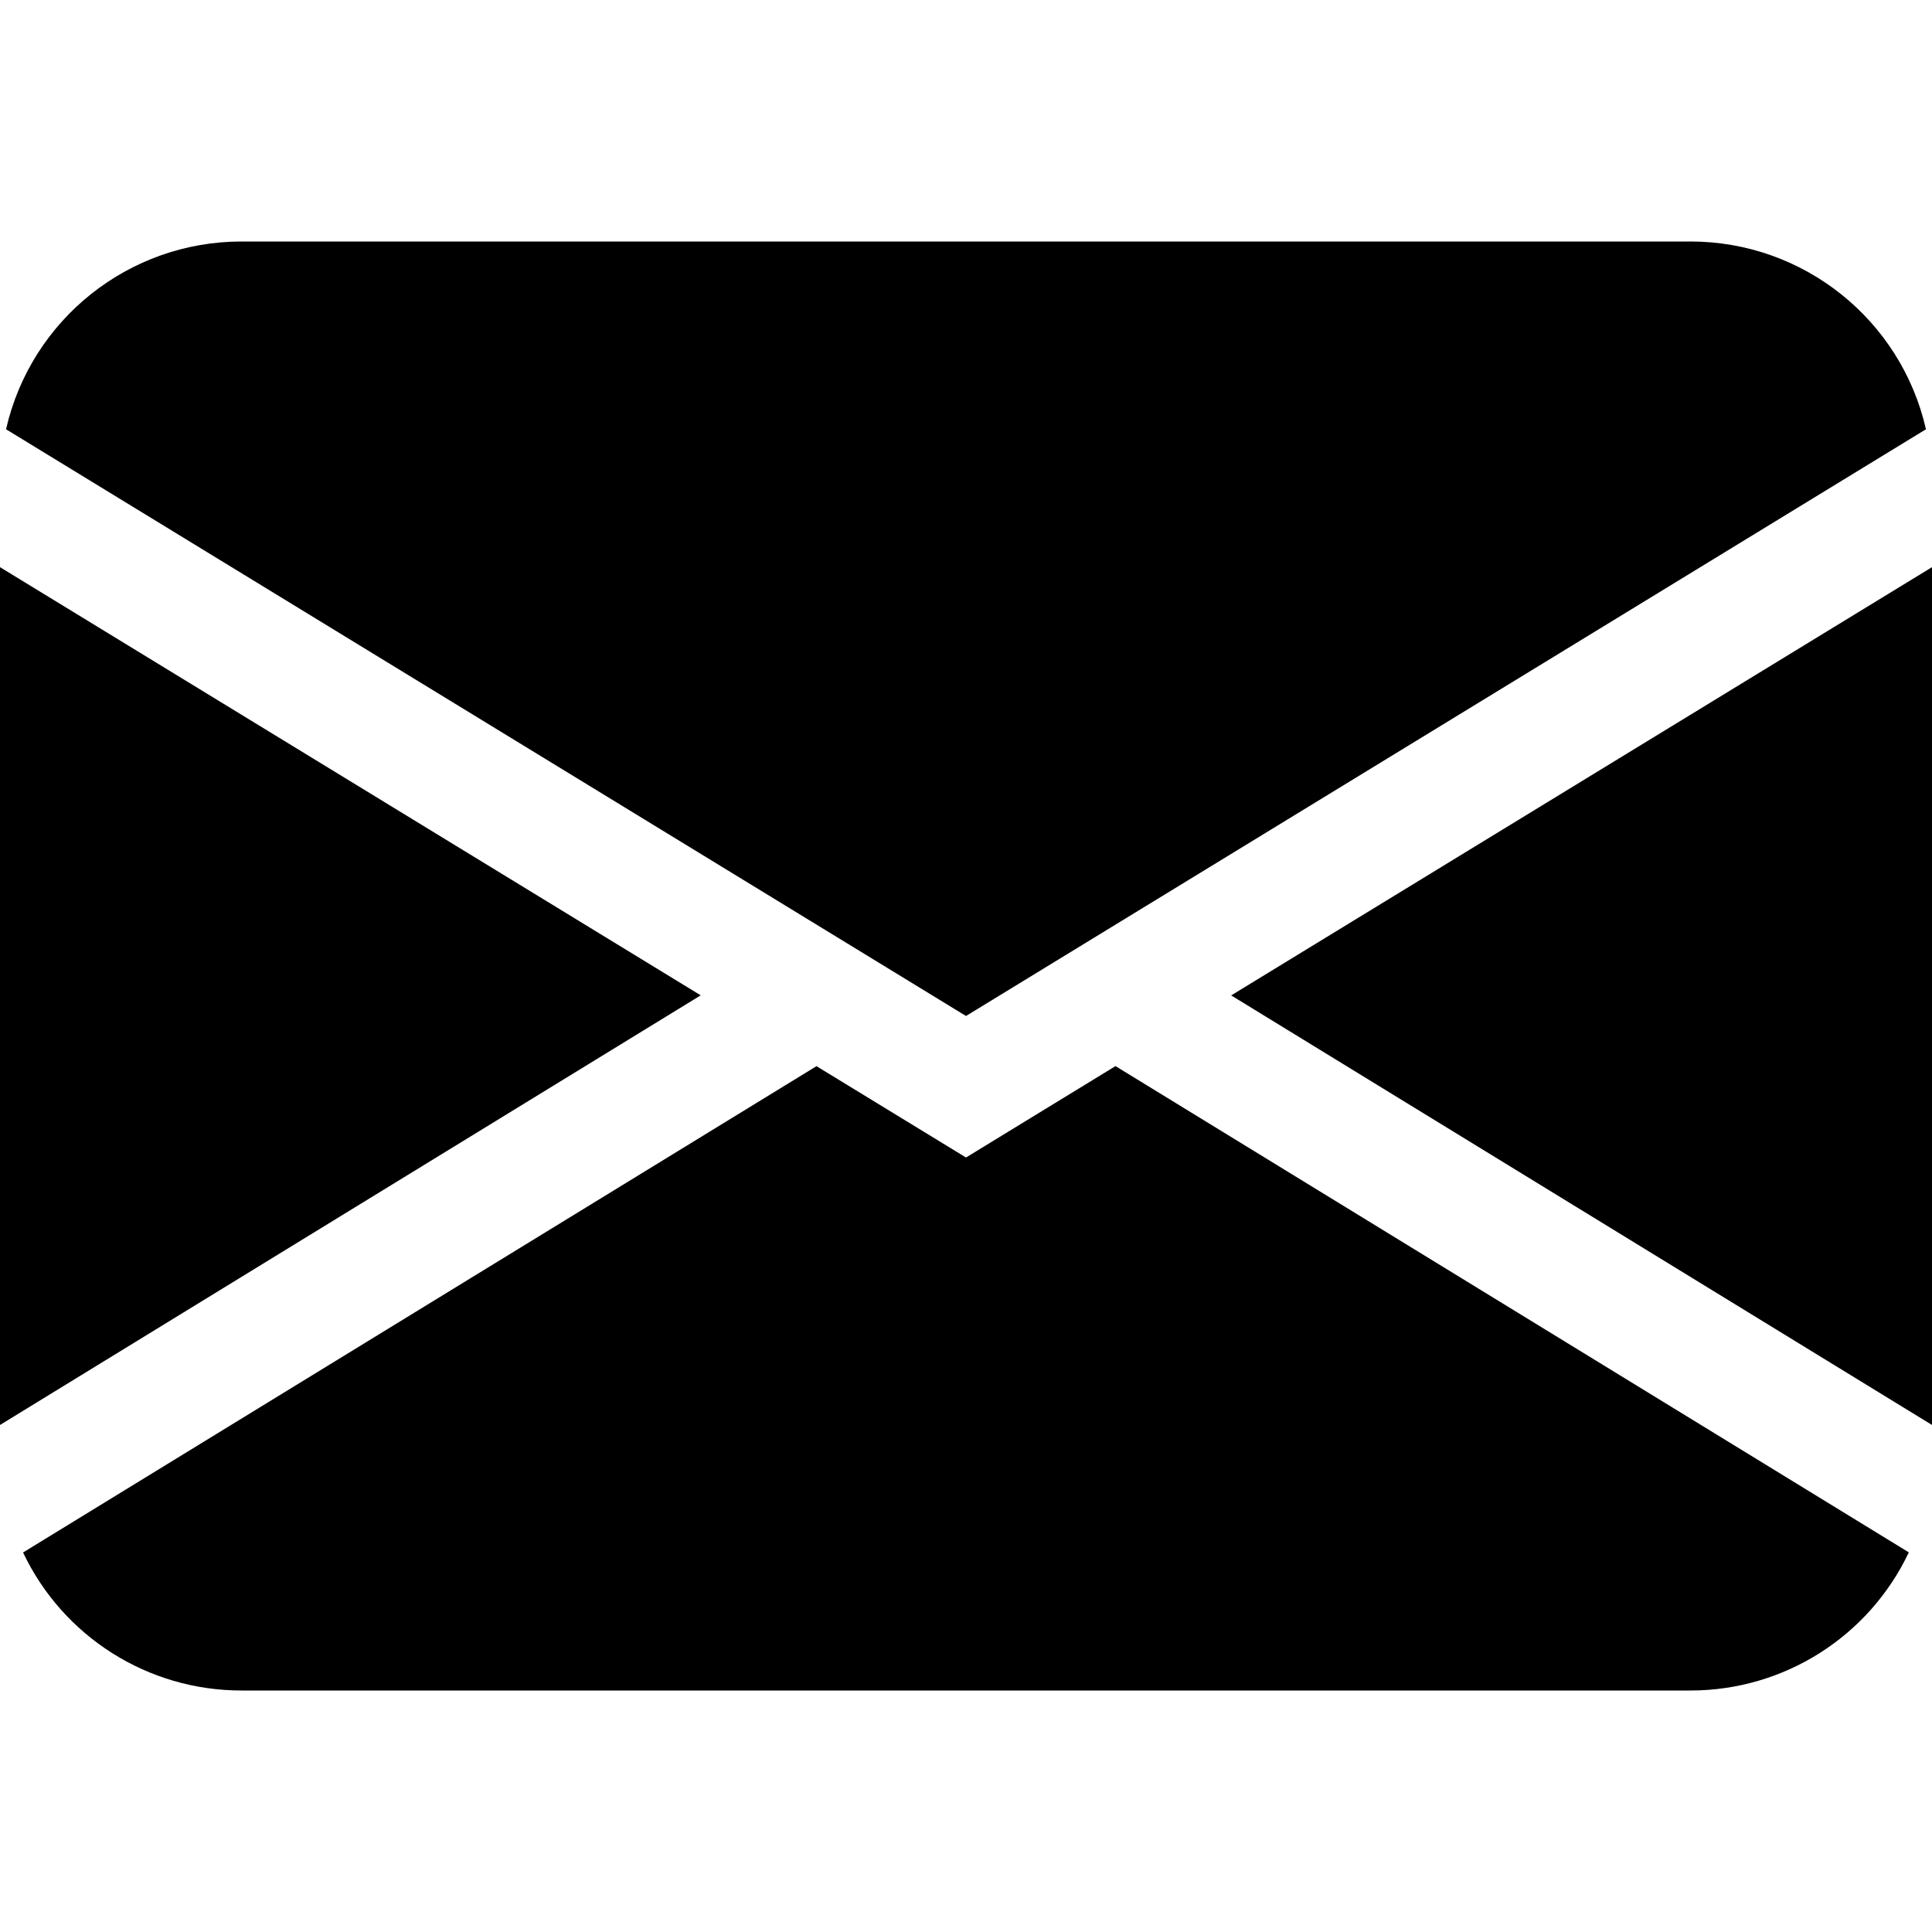
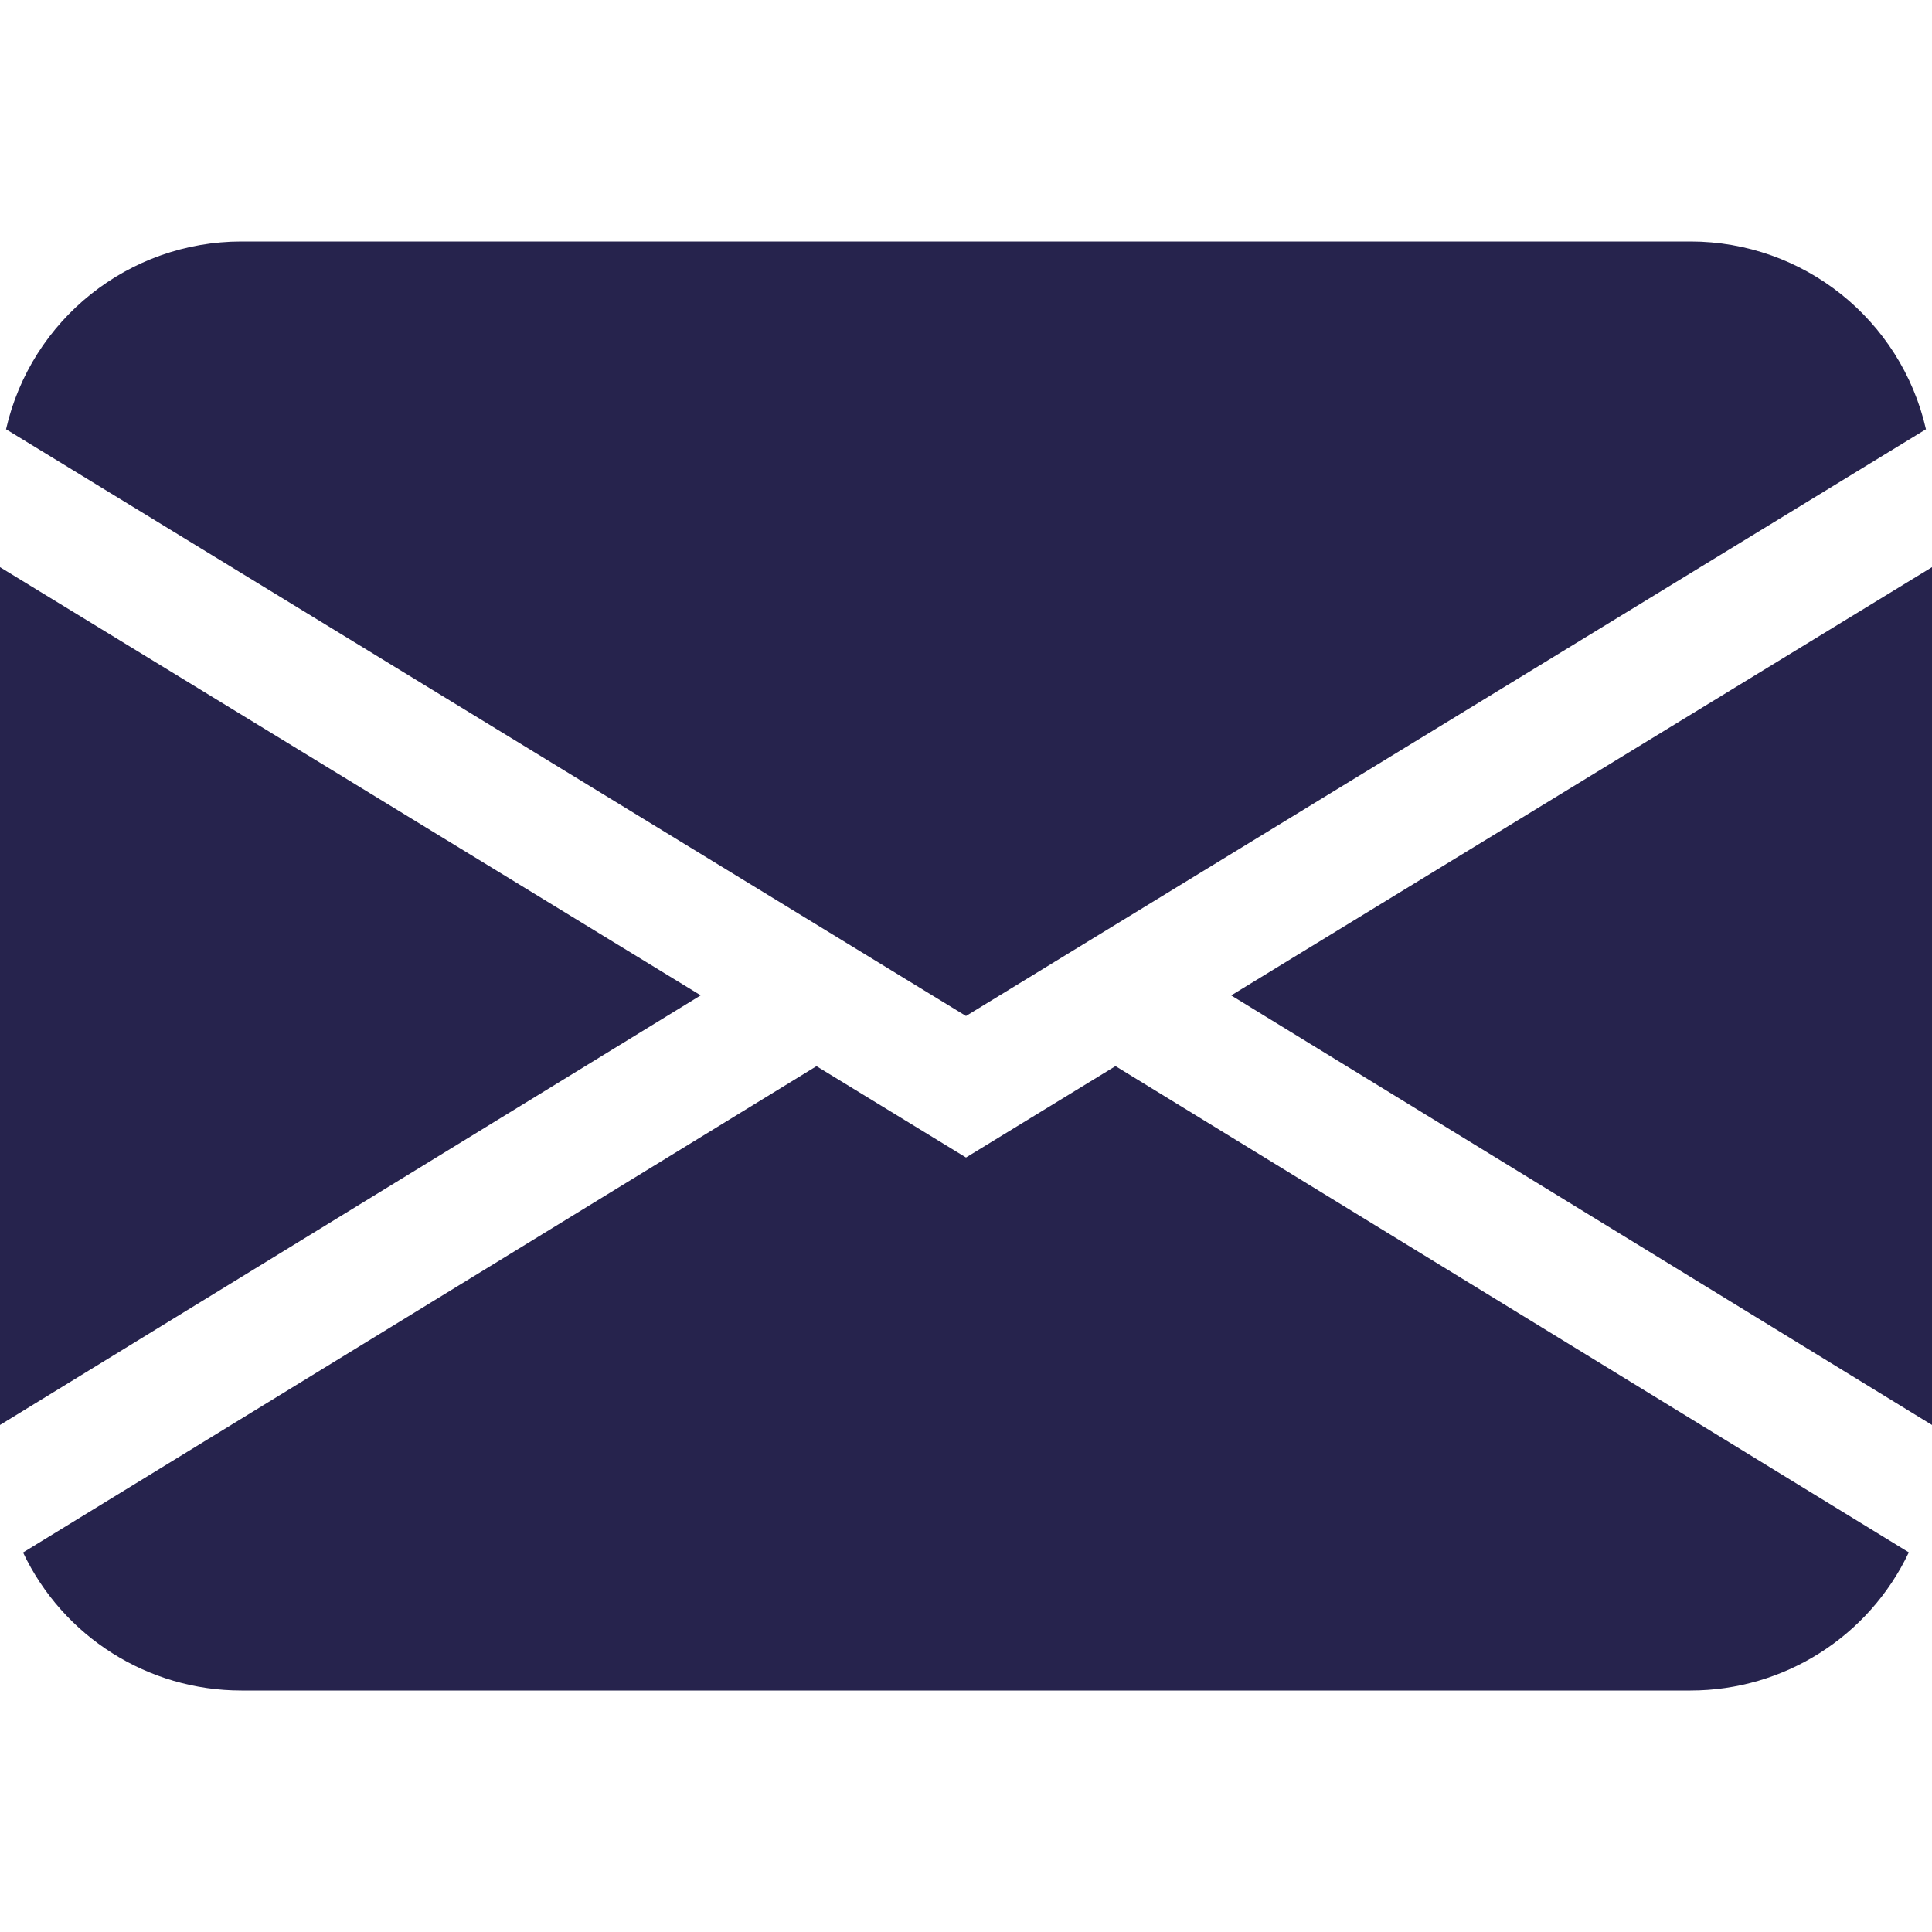
- <svg xmlns="http://www.w3.org/2000/svg" width="16" height="16" fill="currentColor" class="bi bi-envelope-fill" viewBox="0 0 16 16">
-   <path d="M.05 3.555A2 2 0 0 1 2 2h12a2 2 0 0 1 1.95 1.555L8 8.414.05 3.555ZM0 4.697v7.104l5.803-3.558L0 4.697ZM6.761 8.83l-6.57 4.027A2 2 0 0 0 2 14h12a2 2 0 0 0 1.808-1.144l-6.57-4.027L8 9.586l-1.239-.757Zm3.436-.586L16 11.801V4.697l-5.803 3.546Z" />
+ <svg xmlns="http://www.w3.org/2000/svg" width="16" height="16" fill="currentColor">
+   <rect id="backgroundrect" width="100%" height="100%" x="0" y="0" fill="none" stroke="none" />
+   <g class="currentLayer" style="">
+     <path d="M.05 3.555A2 2 0 0 1 2 2h12a2 2 0 0 1 1.95 1.555L8 8.414.05 3.555ZM0 4.697v7.104l5.803-3.558L0 4.697ZM6.761 8.83l-6.57 4.027A2 2 0 0 0 2 14h12a2 2 0 0 0 1.808-1.144l-6.57-4.027L8 9.586l-1.239-.757Zm3.436-.586L16 11.801V4.697l-5.803 3.546Z" id="svg_1" class="selected" fill-opacity="1" fill="#26234d" />
+   </g>
</svg>
